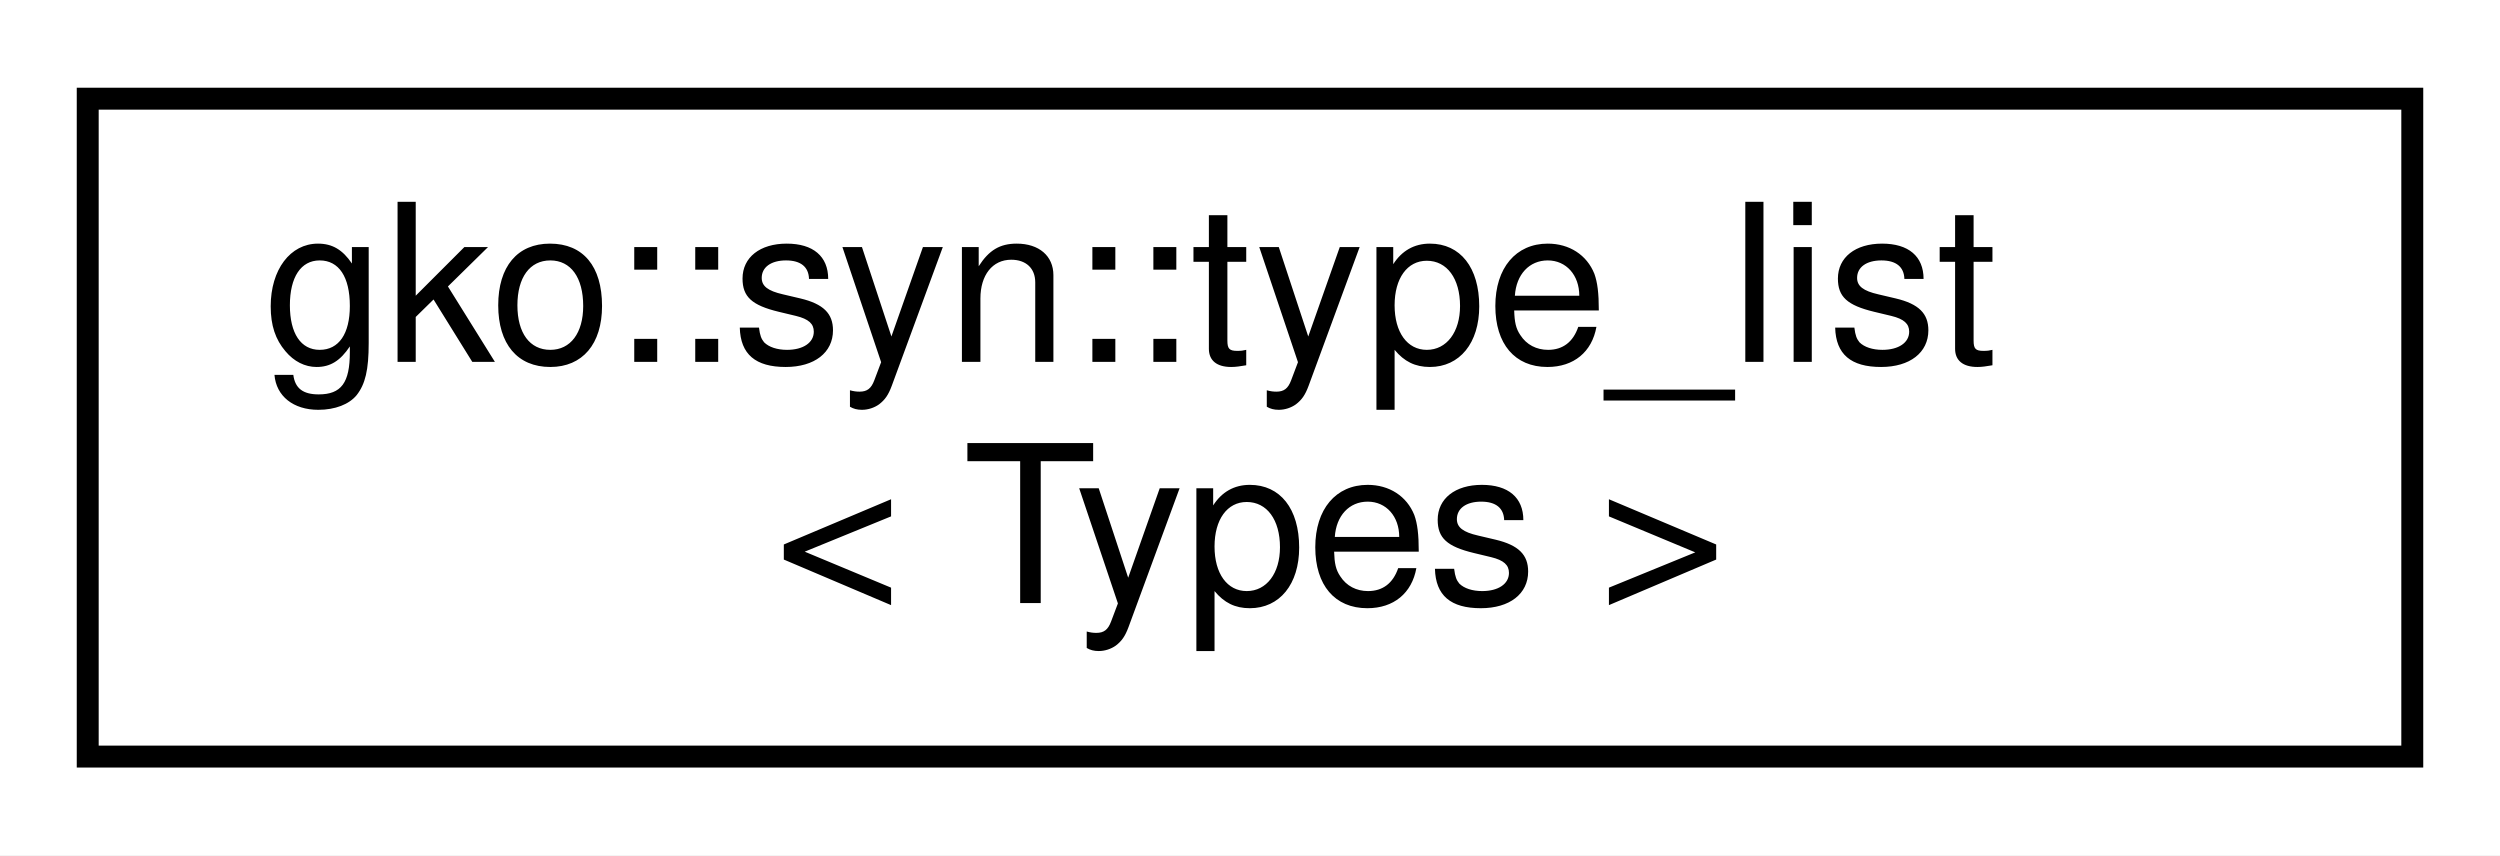
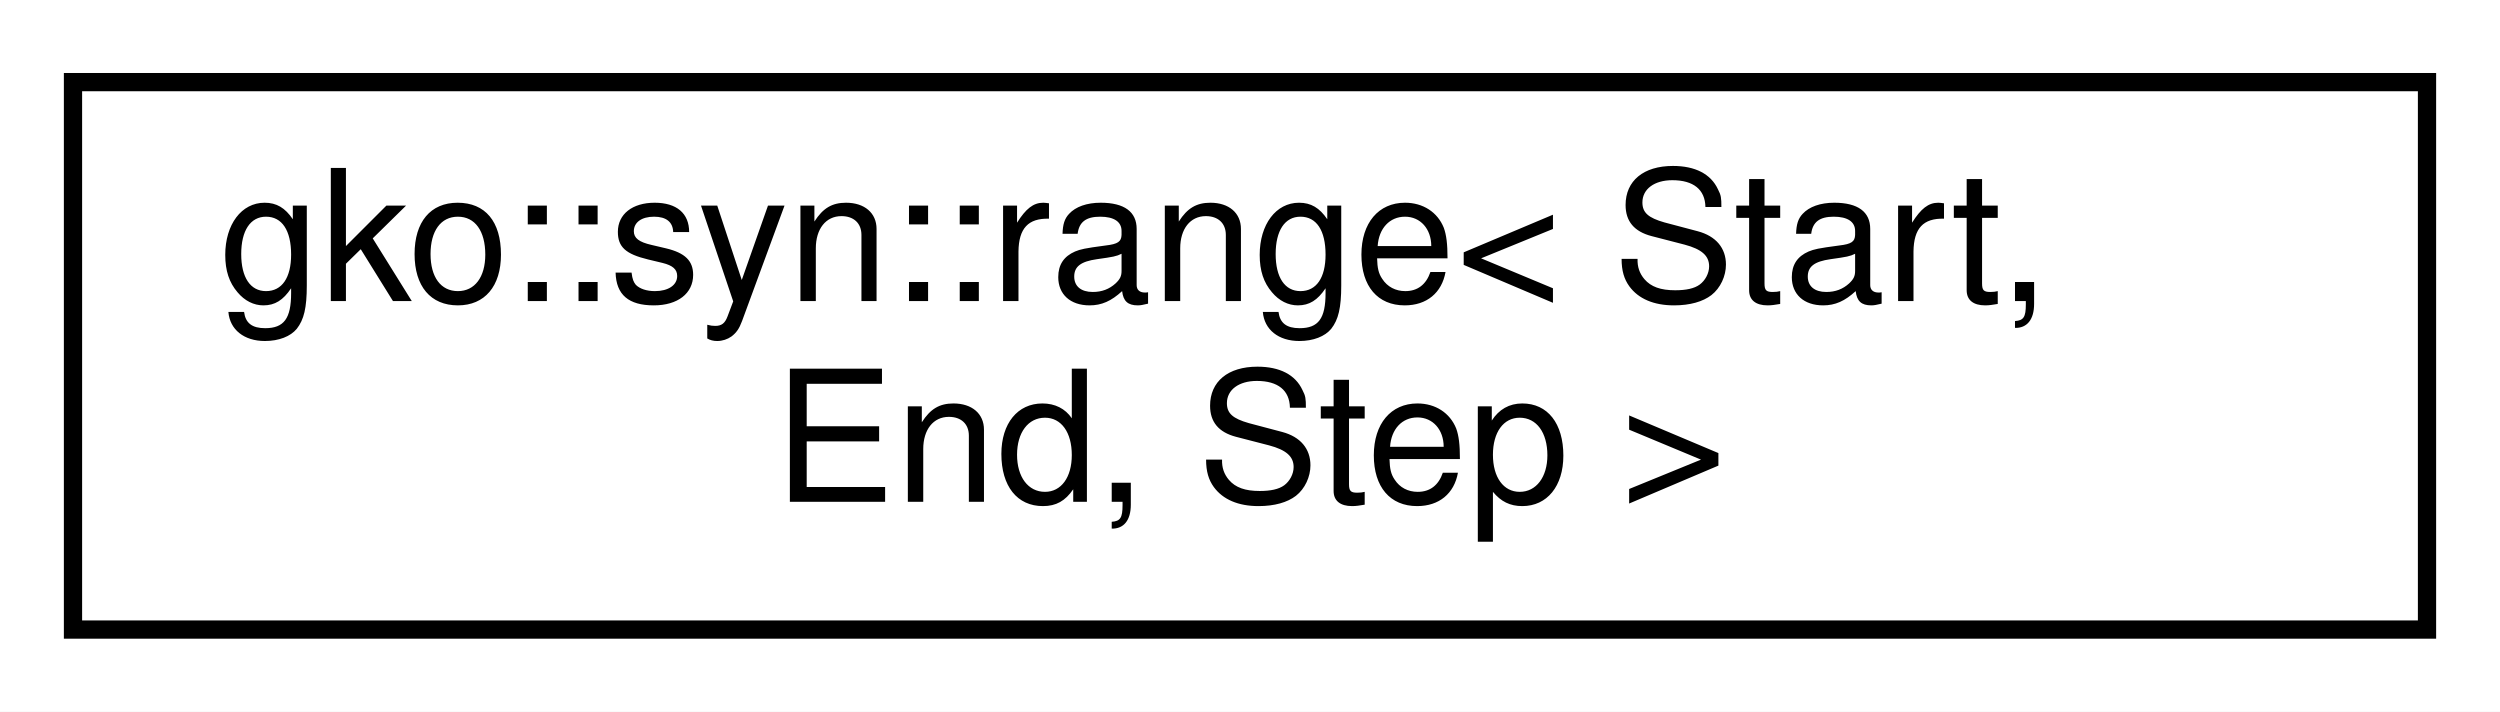
- <svg xmlns="http://www.w3.org/2000/svg" xmlns:xlink="http://www.w3.org/1999/xlink" width="114pt" height="39pt" viewBox="0.00 0.00 114.00 39.00">
+ <svg xmlns="http://www.w3.org/2000/svg" xmlns:xlink="http://www.w3.org/1999/xlink" width="137pt" height="39pt" viewBox="0.00 0.00 137.00 39.00">
  <g id="graph0" class="graph" transform="scale(1 1) rotate(0) translate(4 35)">
-     <polygon fill="#ffffff" stroke="transparent" points="-4,4 -4,-35 110,-35 110,4 -4,4" />
+     <polygon fill="#ffffff" stroke="transparent" points="-4,4 -4,-35 133,-35 133,4 -4,4" />
    <g id="node1" class="node">
      <g id="a_node1">
-         <a xlink:href="structgko_1_1syn_1_1type__list.html" target="_top" xlink:title="type_list records several types in template">
-           <polygon fill="#ffffff" stroke="#000000" points="0,-.5 0,-30.5 106,-30.5 106,-.5 0,-.5" />
-           <text text-anchor="start" x="8" y="-18.5" font-family="Helvetica,sans-Serif" font-size="10.00" fill="#000000">gko::syn::type_list</text>
-           <text text-anchor="middle" x="53" y="-7.5" font-family="Helvetica,sans-Serif" font-size="10.00" fill="#000000">&lt; Types &gt;</text>
+         <a xlink:href="structgko_1_1syn_1_1range.html" target="_top" xlink:title="range records start, end, step in template">
+           <polygon fill="#ffffff" stroke="#000000" points="0,-.5 0,-30.5 129,-30.5 129,-.5 0,-.5" />
+           <text text-anchor="start" x="8" y="-18.5" font-family="Helvetica,sans-Serif" font-size="10.00" fill="#000000">gko::syn::range&lt; Start,</text>
+           <text text-anchor="middle" x="64.5" y="-7.5" font-family="Helvetica,sans-Serif" font-size="10.00" fill="#000000"> End, Step &gt;</text>
        </a>
      </g>
    </g>
  </g>
</svg>
